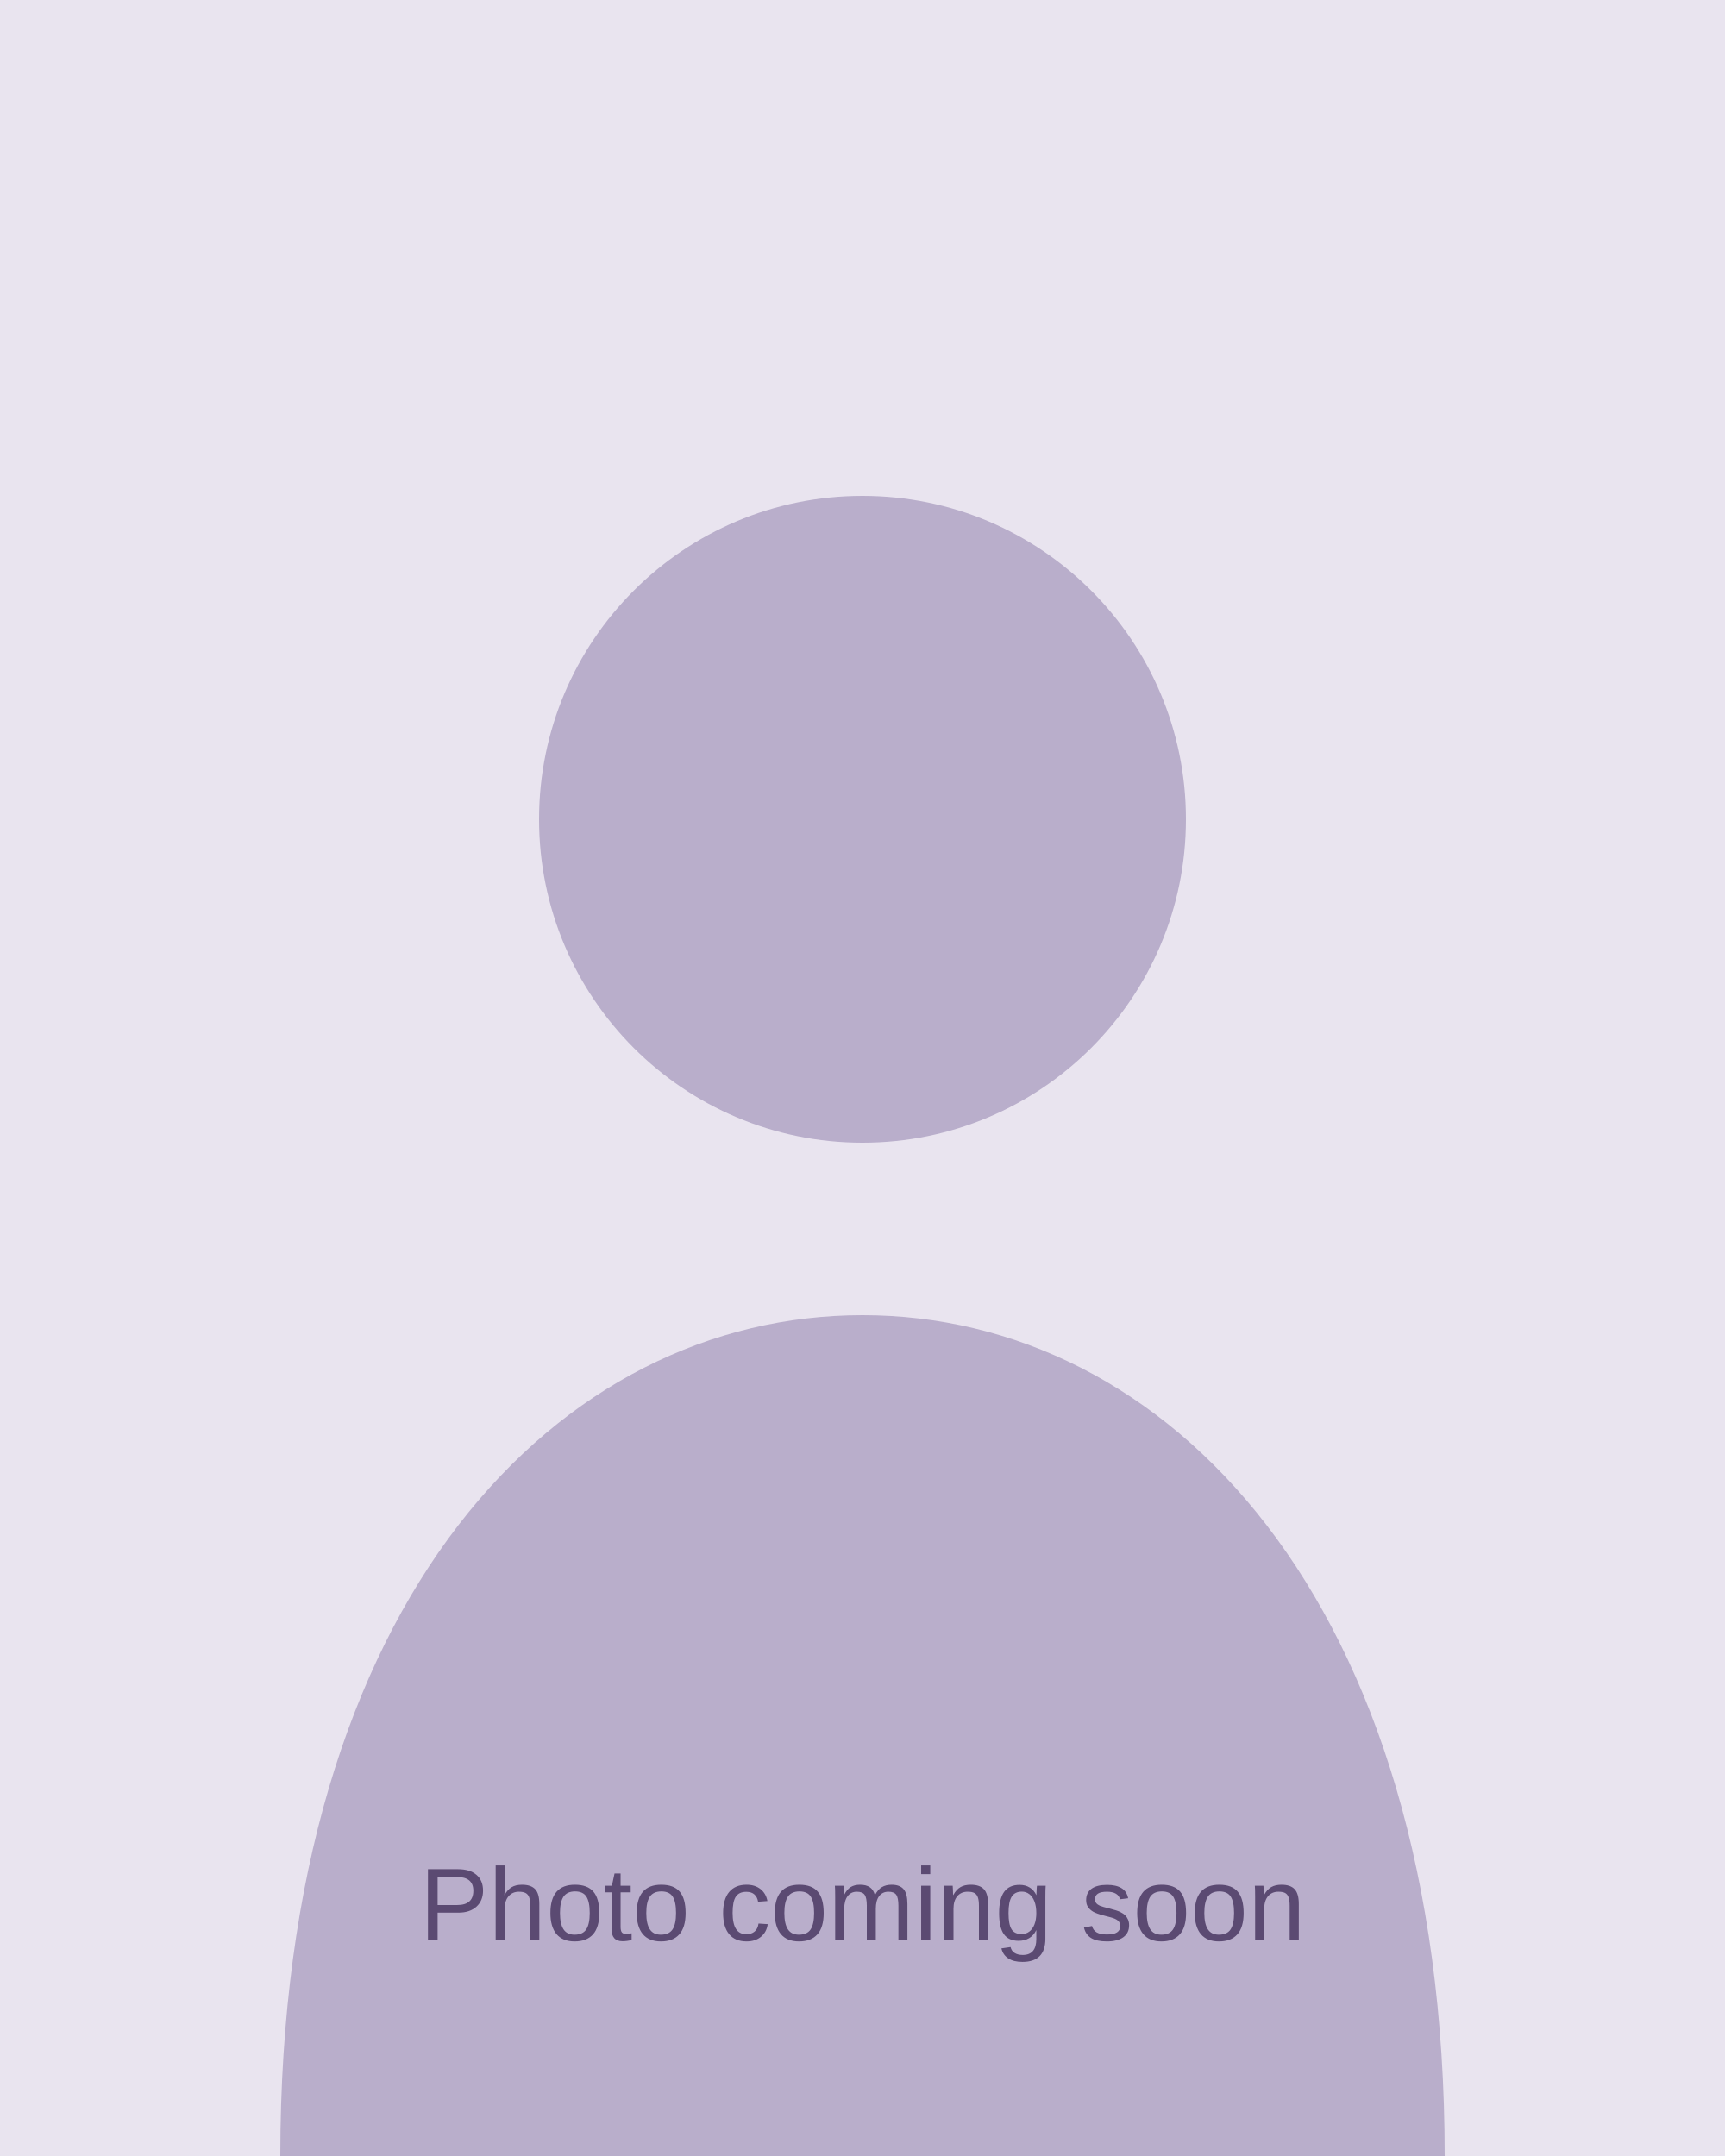
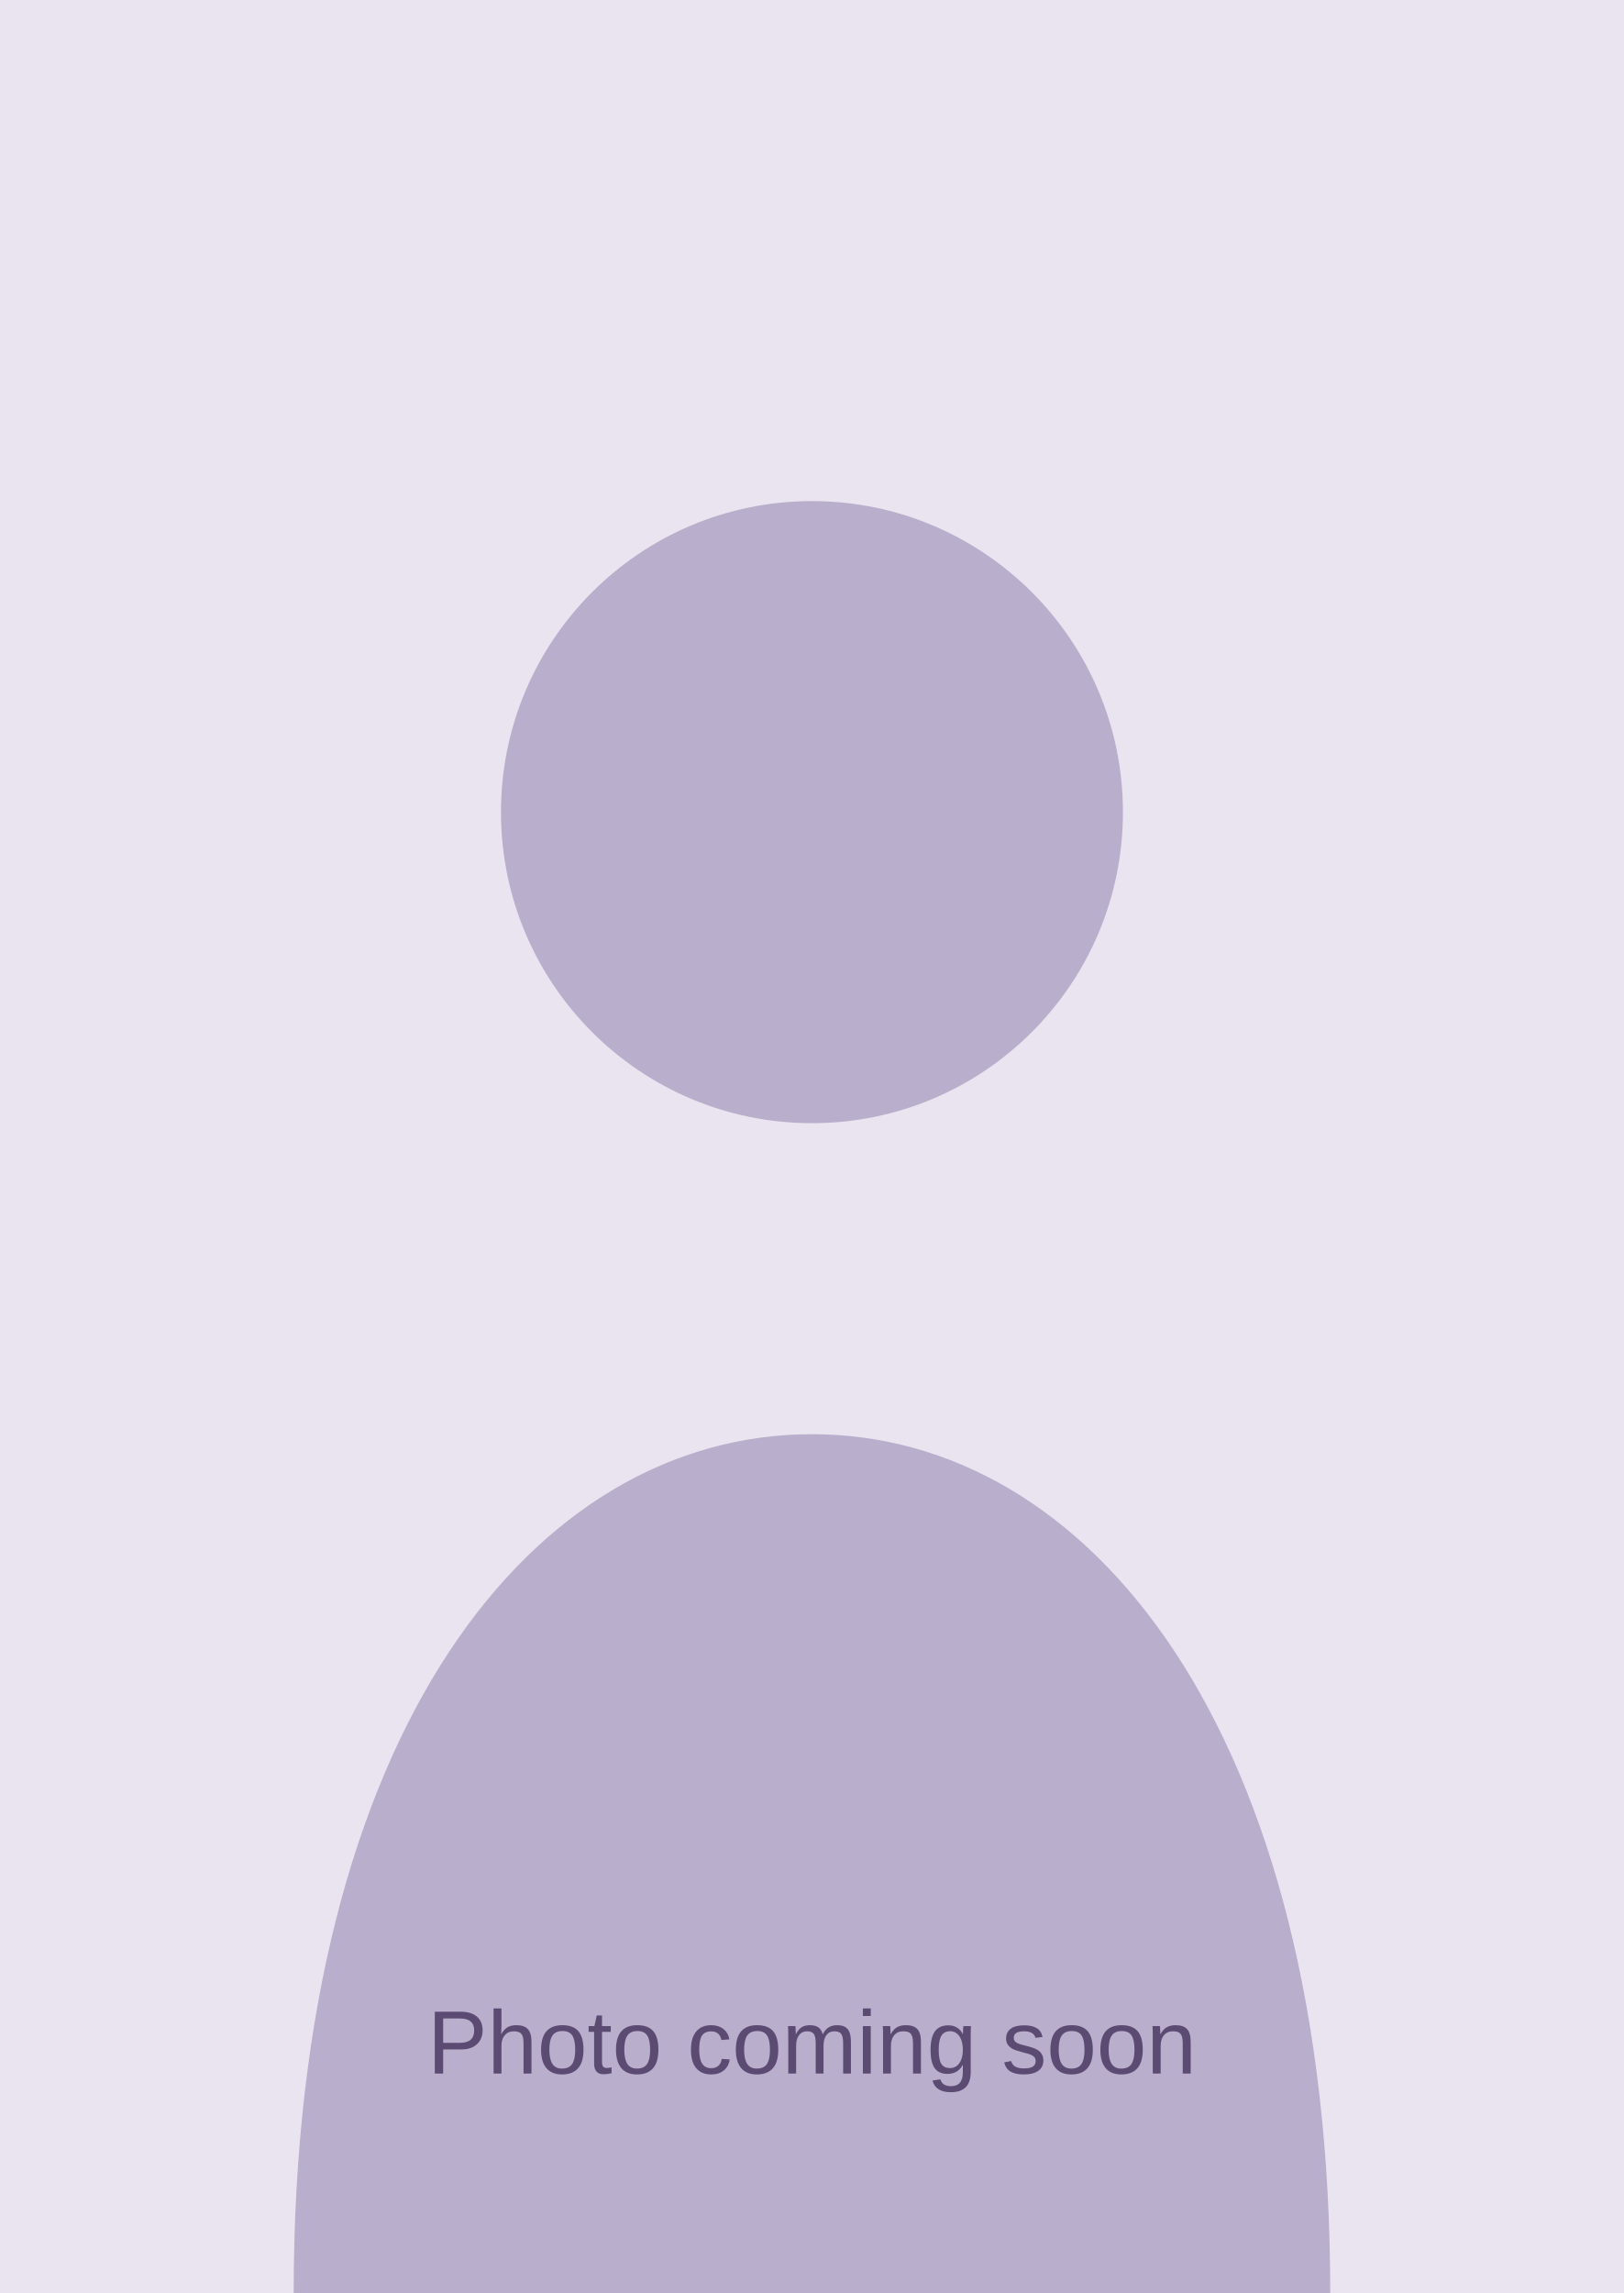
- <svg xmlns="http://www.w3.org/2000/svg" width="800" height="1000" viewBox="0 0 800 1000">
-   <rect width="800" height="1000" fill="#e9e4ef" />
-   <circle cx="400" cy="380" r="150" fill="#b9aecb" />
-   <path d="M130 1000 C130 740 260 610 400 610 C540 610 670 740 670 1000 Z" fill="#b9aecb" />
-   <text x="400" y="900" font-family="Arial, Helvetica, sans-serif" font-size="48" fill="#5b4a72" text-anchor="middle">Photo coming soon</text>
+ <svg xmlns="http://www.w3.org/2000/svg" width="940" height="1327" viewBox="0 0 940 1327">
+   <rect width="940" height="1327" fill="#e9e4ef" />
+   <circle cx="470" cy="470" r="180" fill="#b9aecb" />
+   <path d="M170 1327 C170 1000 310 830 470 830 C630 830 770 1000 770 1327 Z" fill="#b9aecb" />
+   <text x="470" y="1200" font-family="Arial, Helvetica, sans-serif" font-size="52" fill="#5b4a72" text-anchor="middle">Photo coming soon</text>
</svg>
